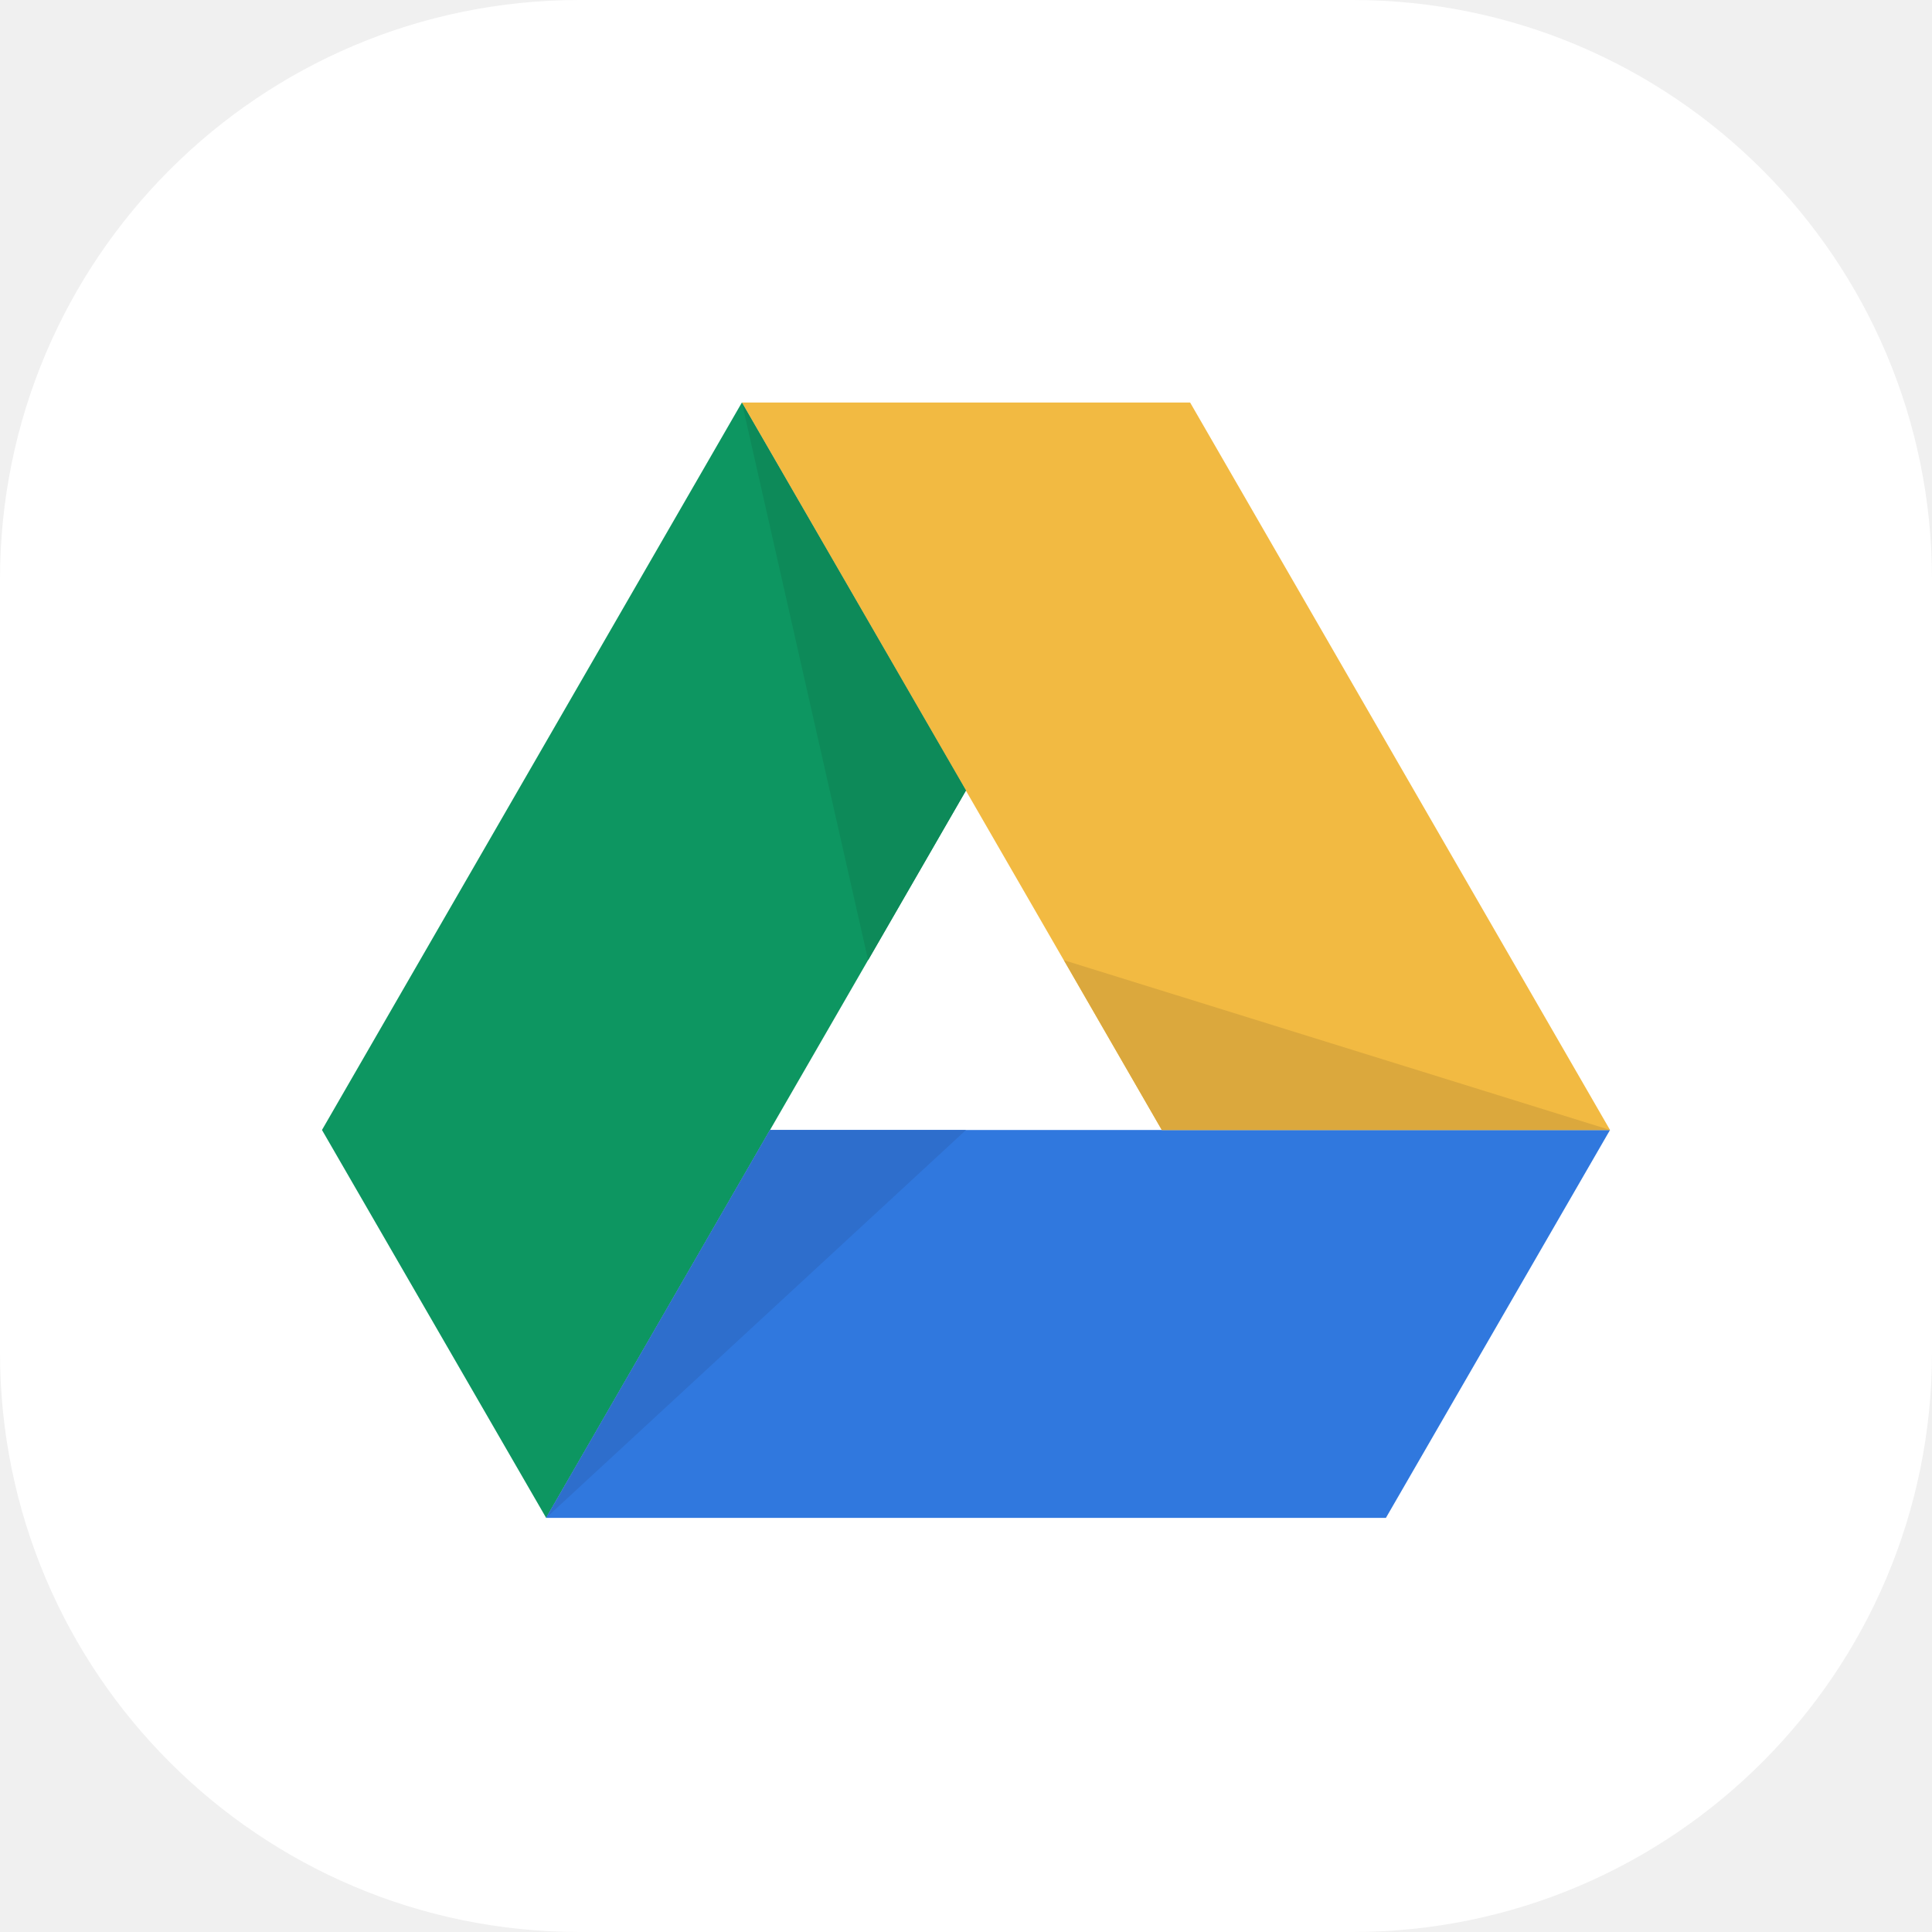
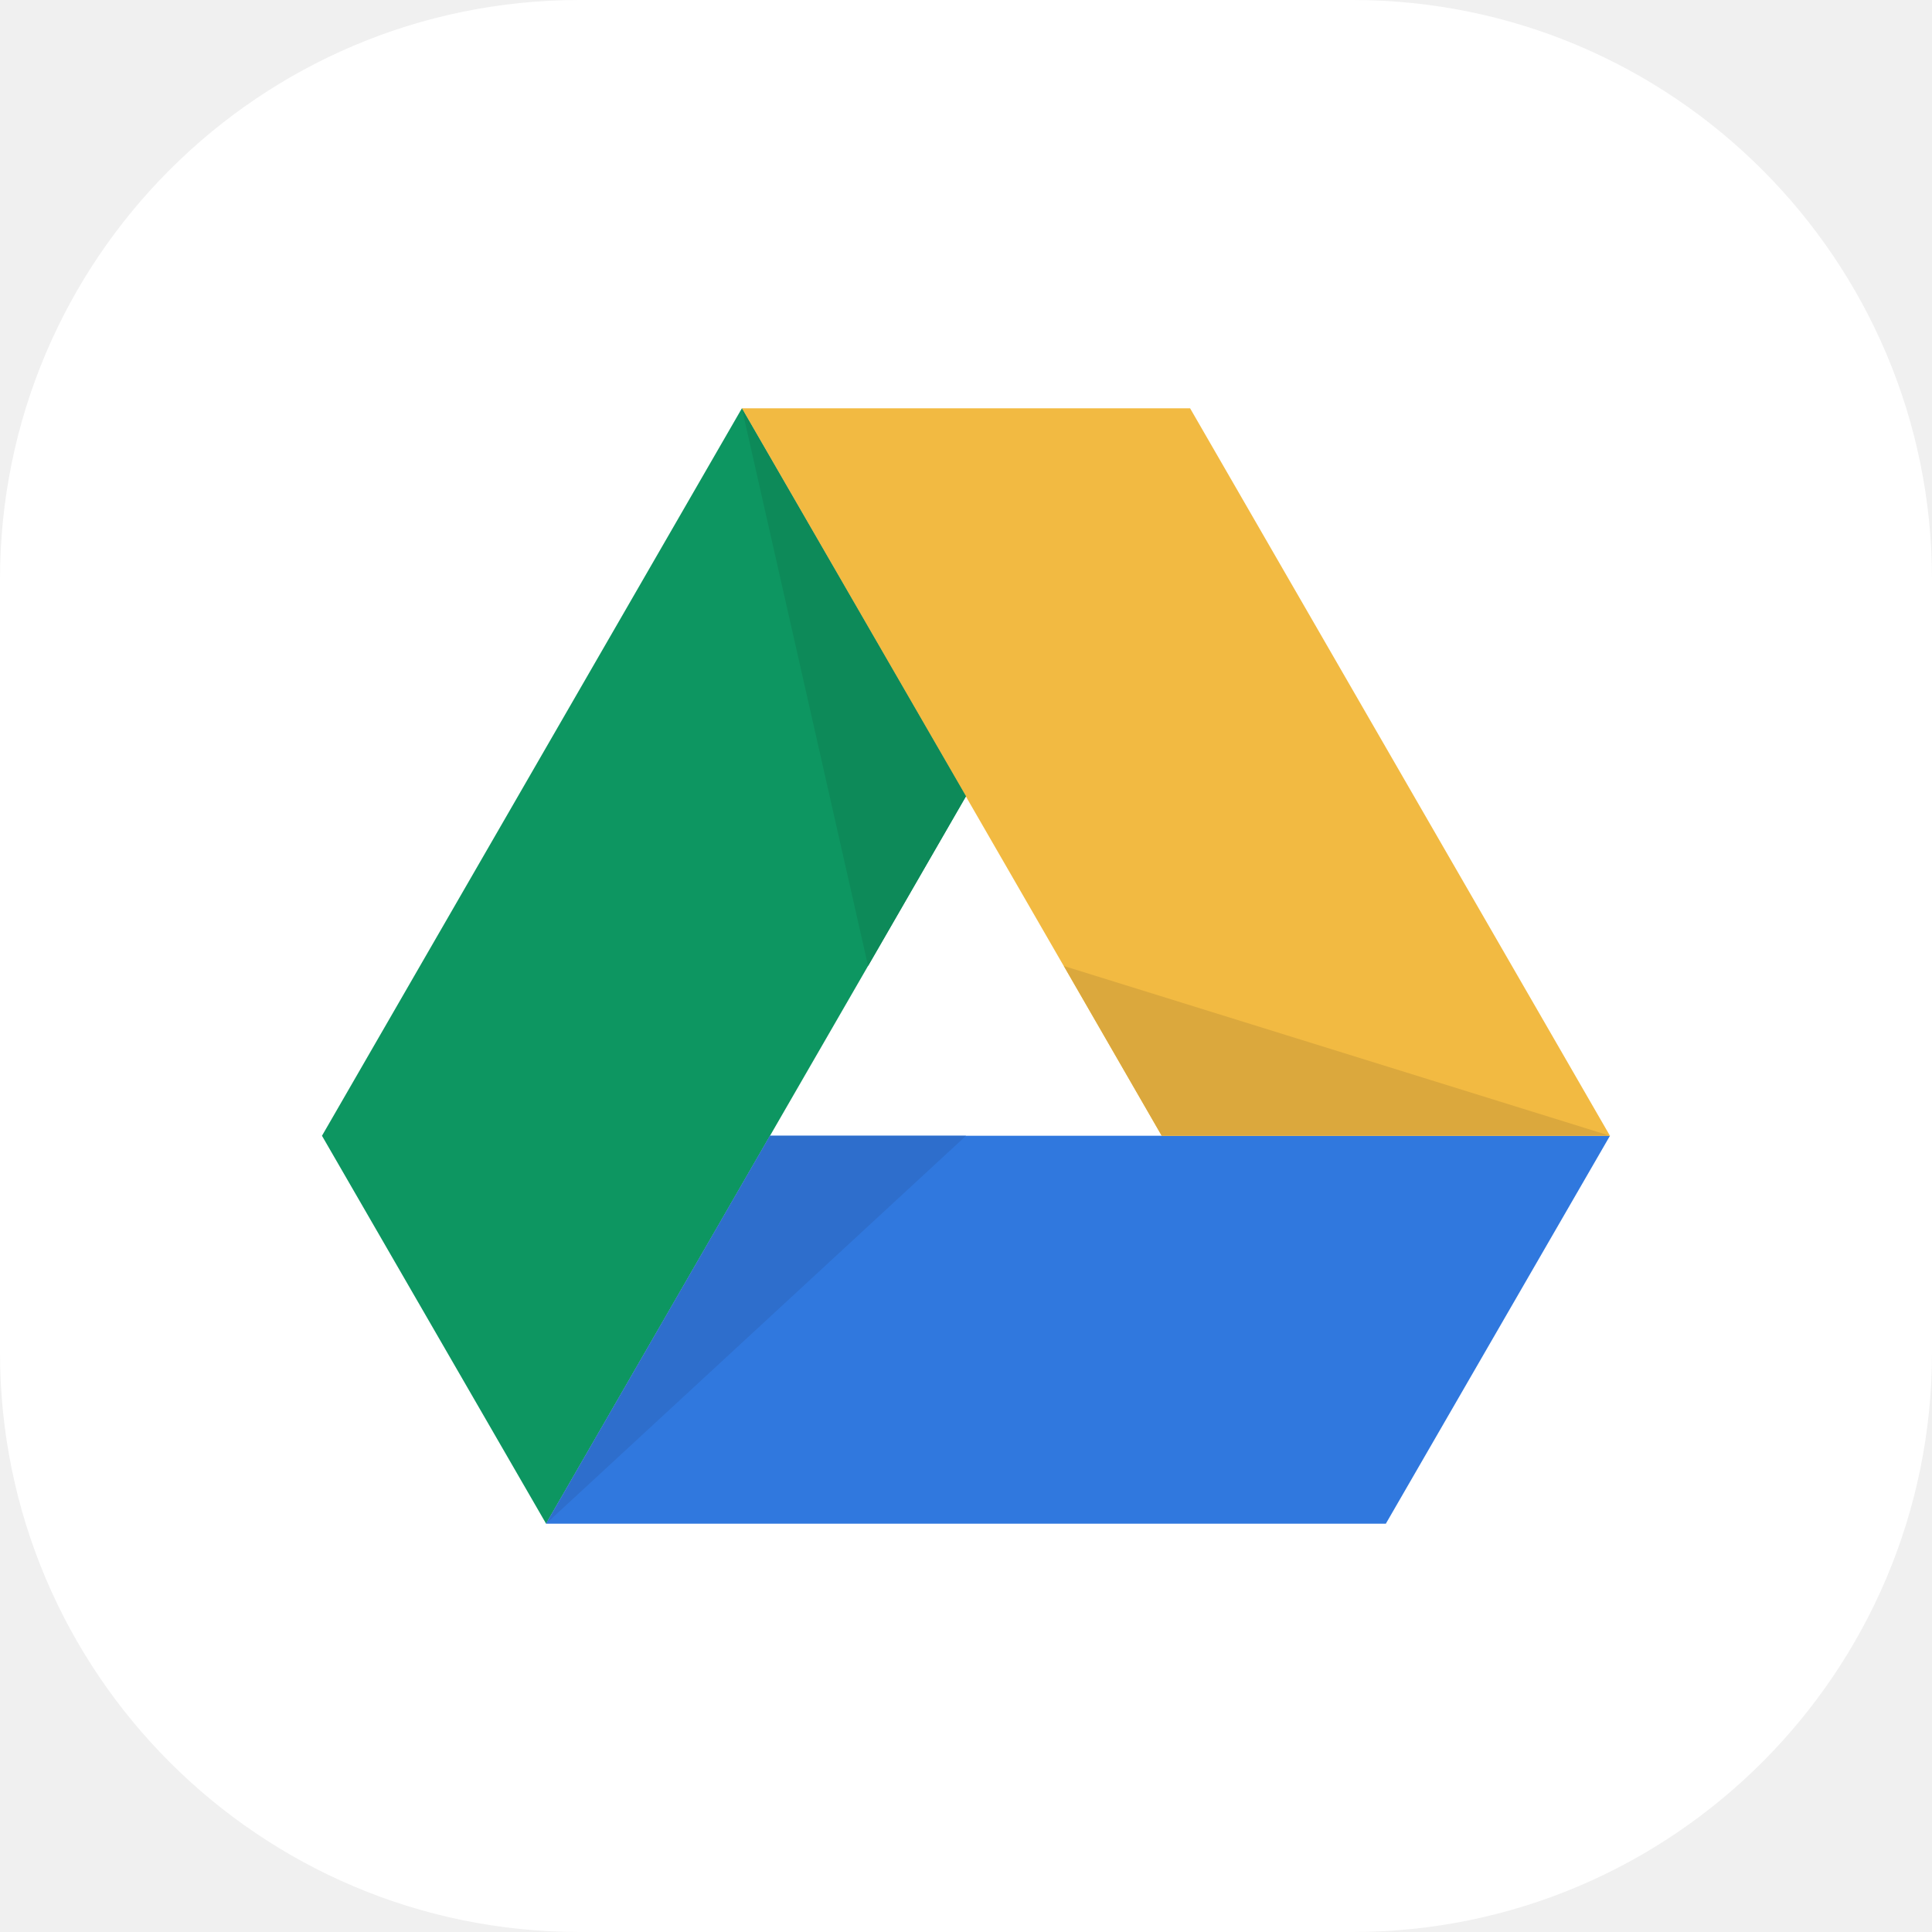
<svg xmlns="http://www.w3.org/2000/svg" width="32" height="32" viewBox="0 0 32 32" fill="none">
  <rect width="32" height="32" rx="9.6" fill="white" />
  <g clip-path="url(#clip0)">
-     <path d="M9.046 25.141L5.333 18.716L12.288 6.667L16 13.092L9.046 25.141Z" fill="#0D9661" />
-     <path d="M9.045 25.141L12.753 18.716H26.667L22.955 25.141H9.045Z" fill="#3078DE" />
-     <path d="M26.667 18.716H19.243L12.288 6.667H19.712L26.667 18.716Z" fill="#F2BA42" />
-     <path d="M16 18.716H12.753L9.045 25.141L16 18.716Z" fill="#2E6ECC" />
-     <path d="M19.243 18.716H26.667L17.622 15.904L19.243 18.716Z" fill="#DBA83D" />
-     <path d="M14.379 15.904L16 13.092L12.288 6.667L14.379 15.904Z" fill="#0D8A59" />
+     <path d="M9.045 25.237L5.333 18.812L12.288 6.763L16 13.188L9.045 25.237Z" fill="#0D9661" />
+     <path d="M9.045 25.237L12.753 18.812H26.666L22.954 25.237H9.045Z" fill="#3078DE" />
+     <path d="M26.666 18.812H19.242L12.288 6.763H19.712L26.666 18.812Z" fill="#F2BA42" />
+     <path d="M16 18.812H12.753L9.045 25.237L16 18.812Z" fill="#2E6ECC" />
+     <path d="M19.242 18.812H26.666L17.621 16L19.242 18.812Z" fill="#DBA83D" />
+     <path d="M14.378 16L16 13.188L12.288 6.763L14.378 16Z" fill="#0D8A59" />
  </g>
  <defs>
    <clipPath id="clip0">
-       <rect width="21.333" height="18.475" fill="white" transform="translate(5.3335 6.66663)" />
+       <rect width="21.333" height="18.475" fill="white" transform="translate(5.33301 6.7627)" />
    </clipPath>
  </defs>
</svg>
